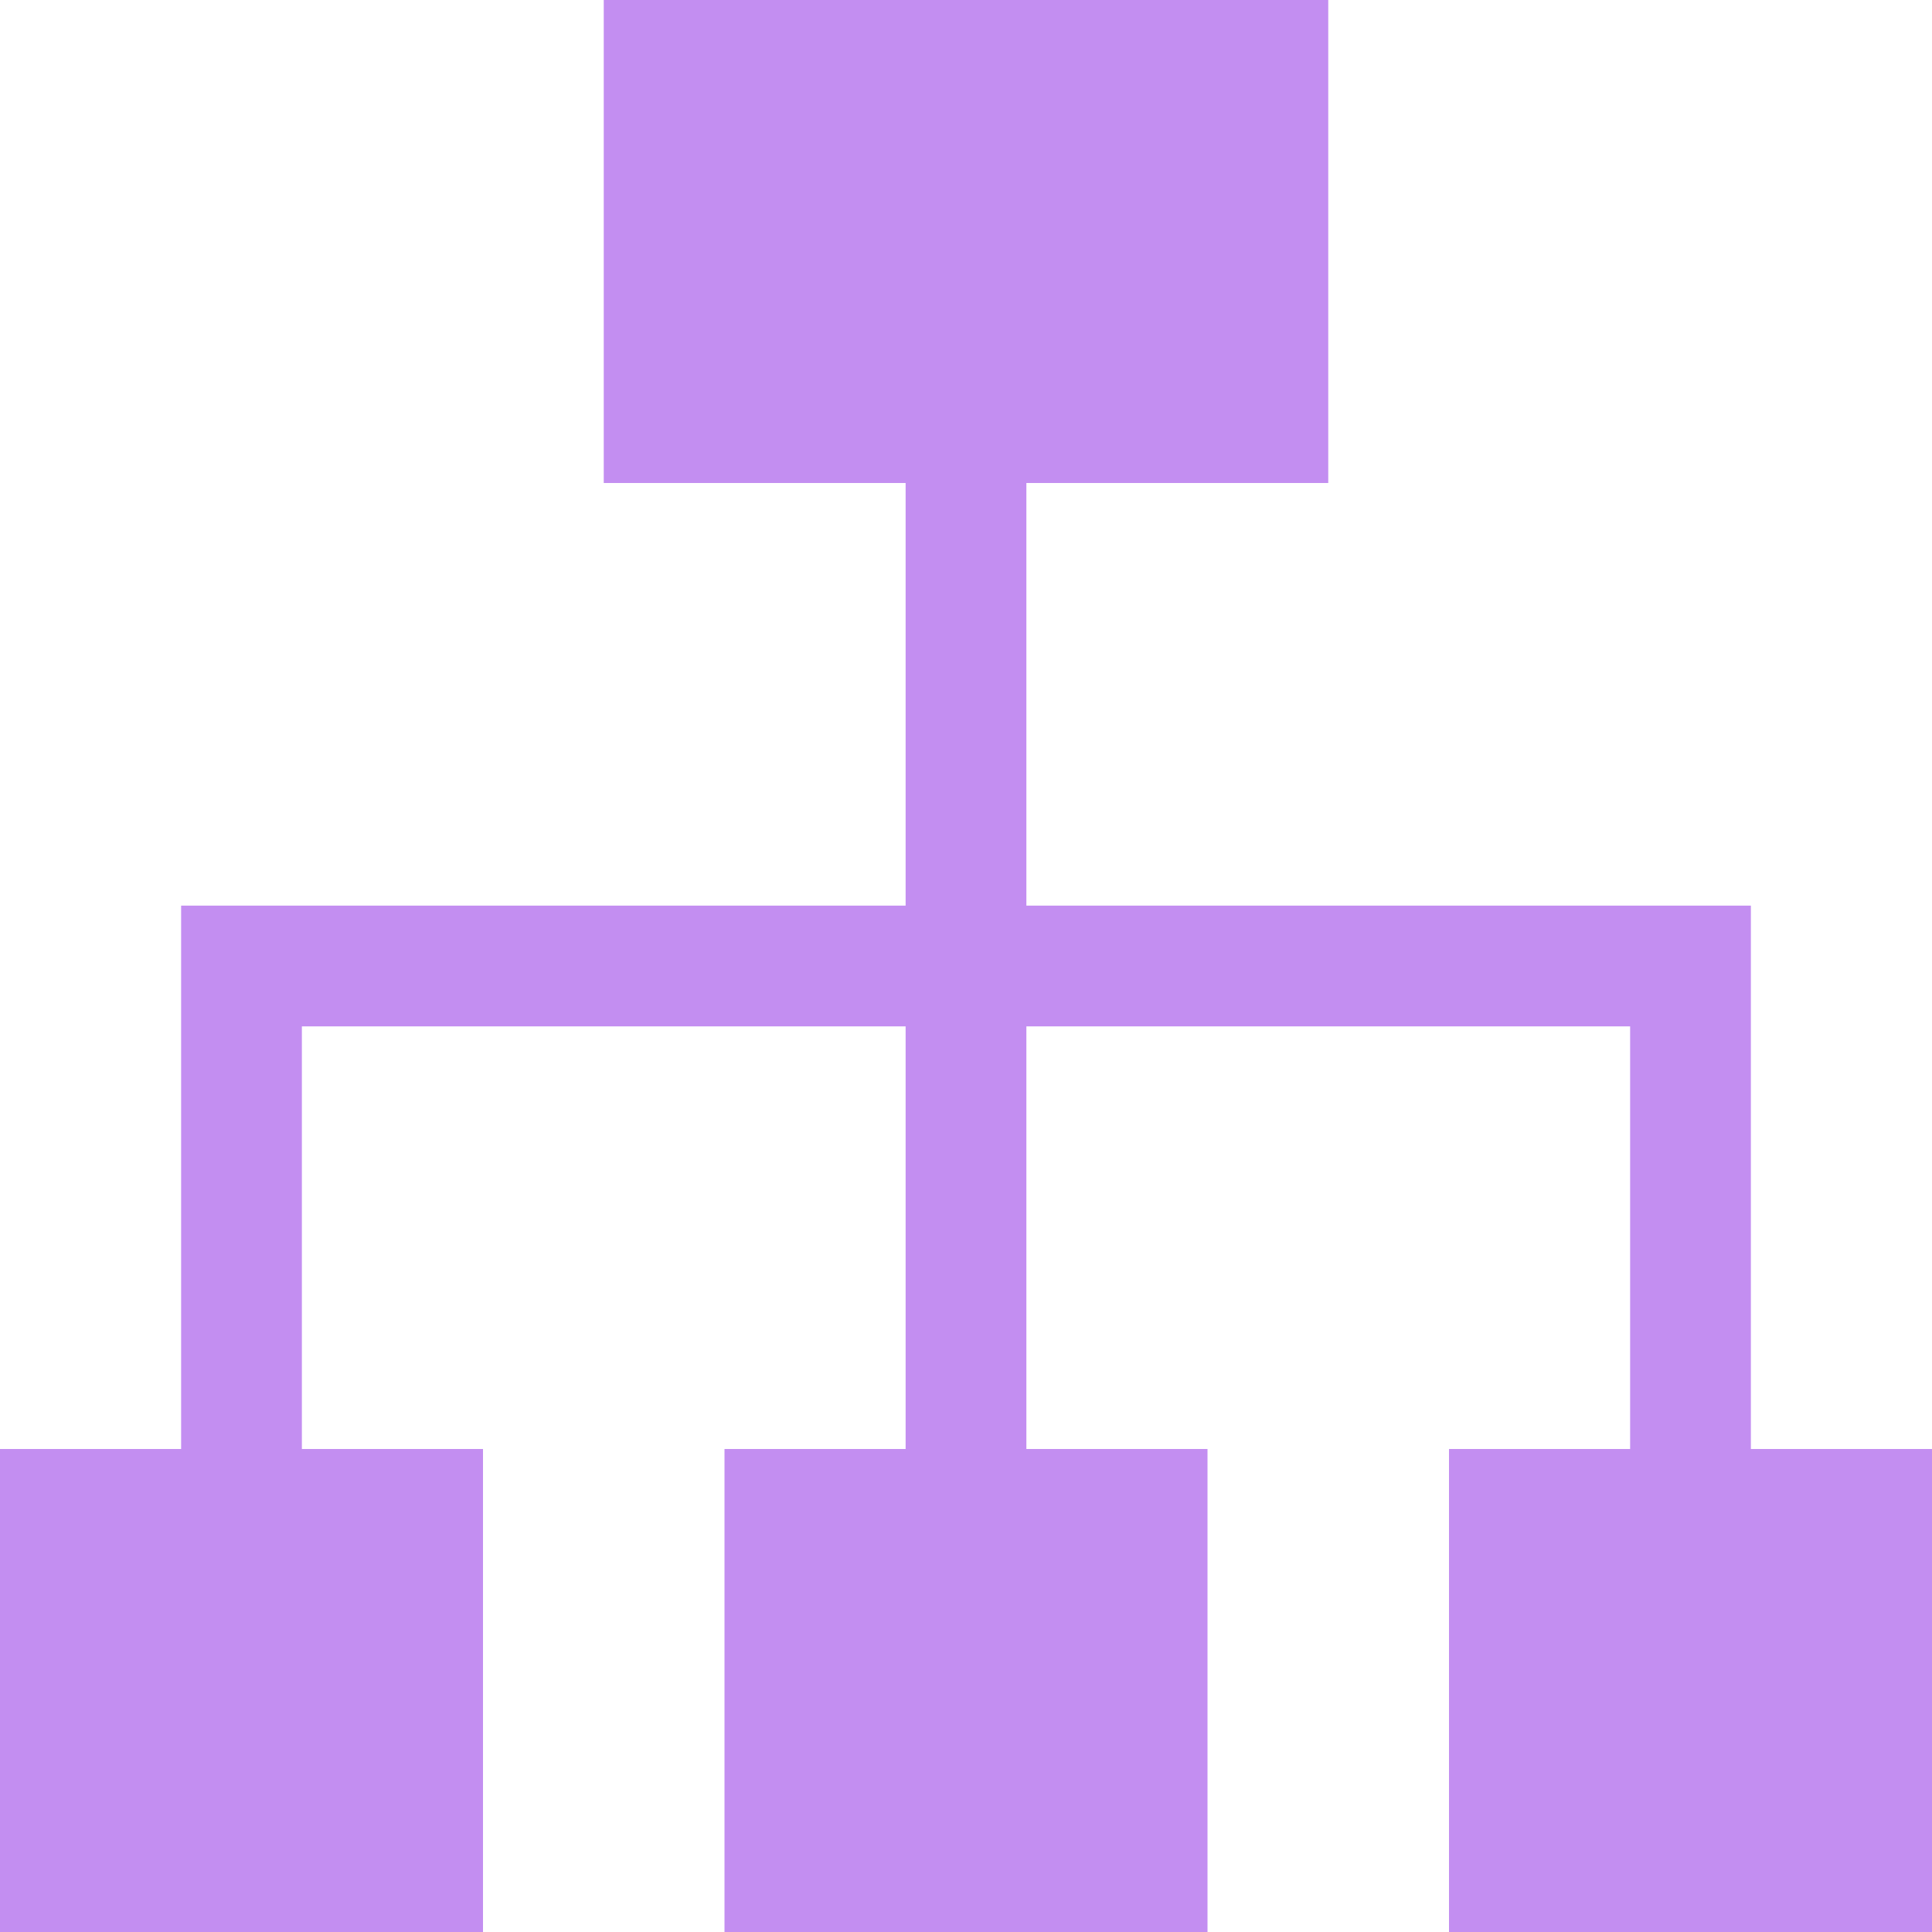
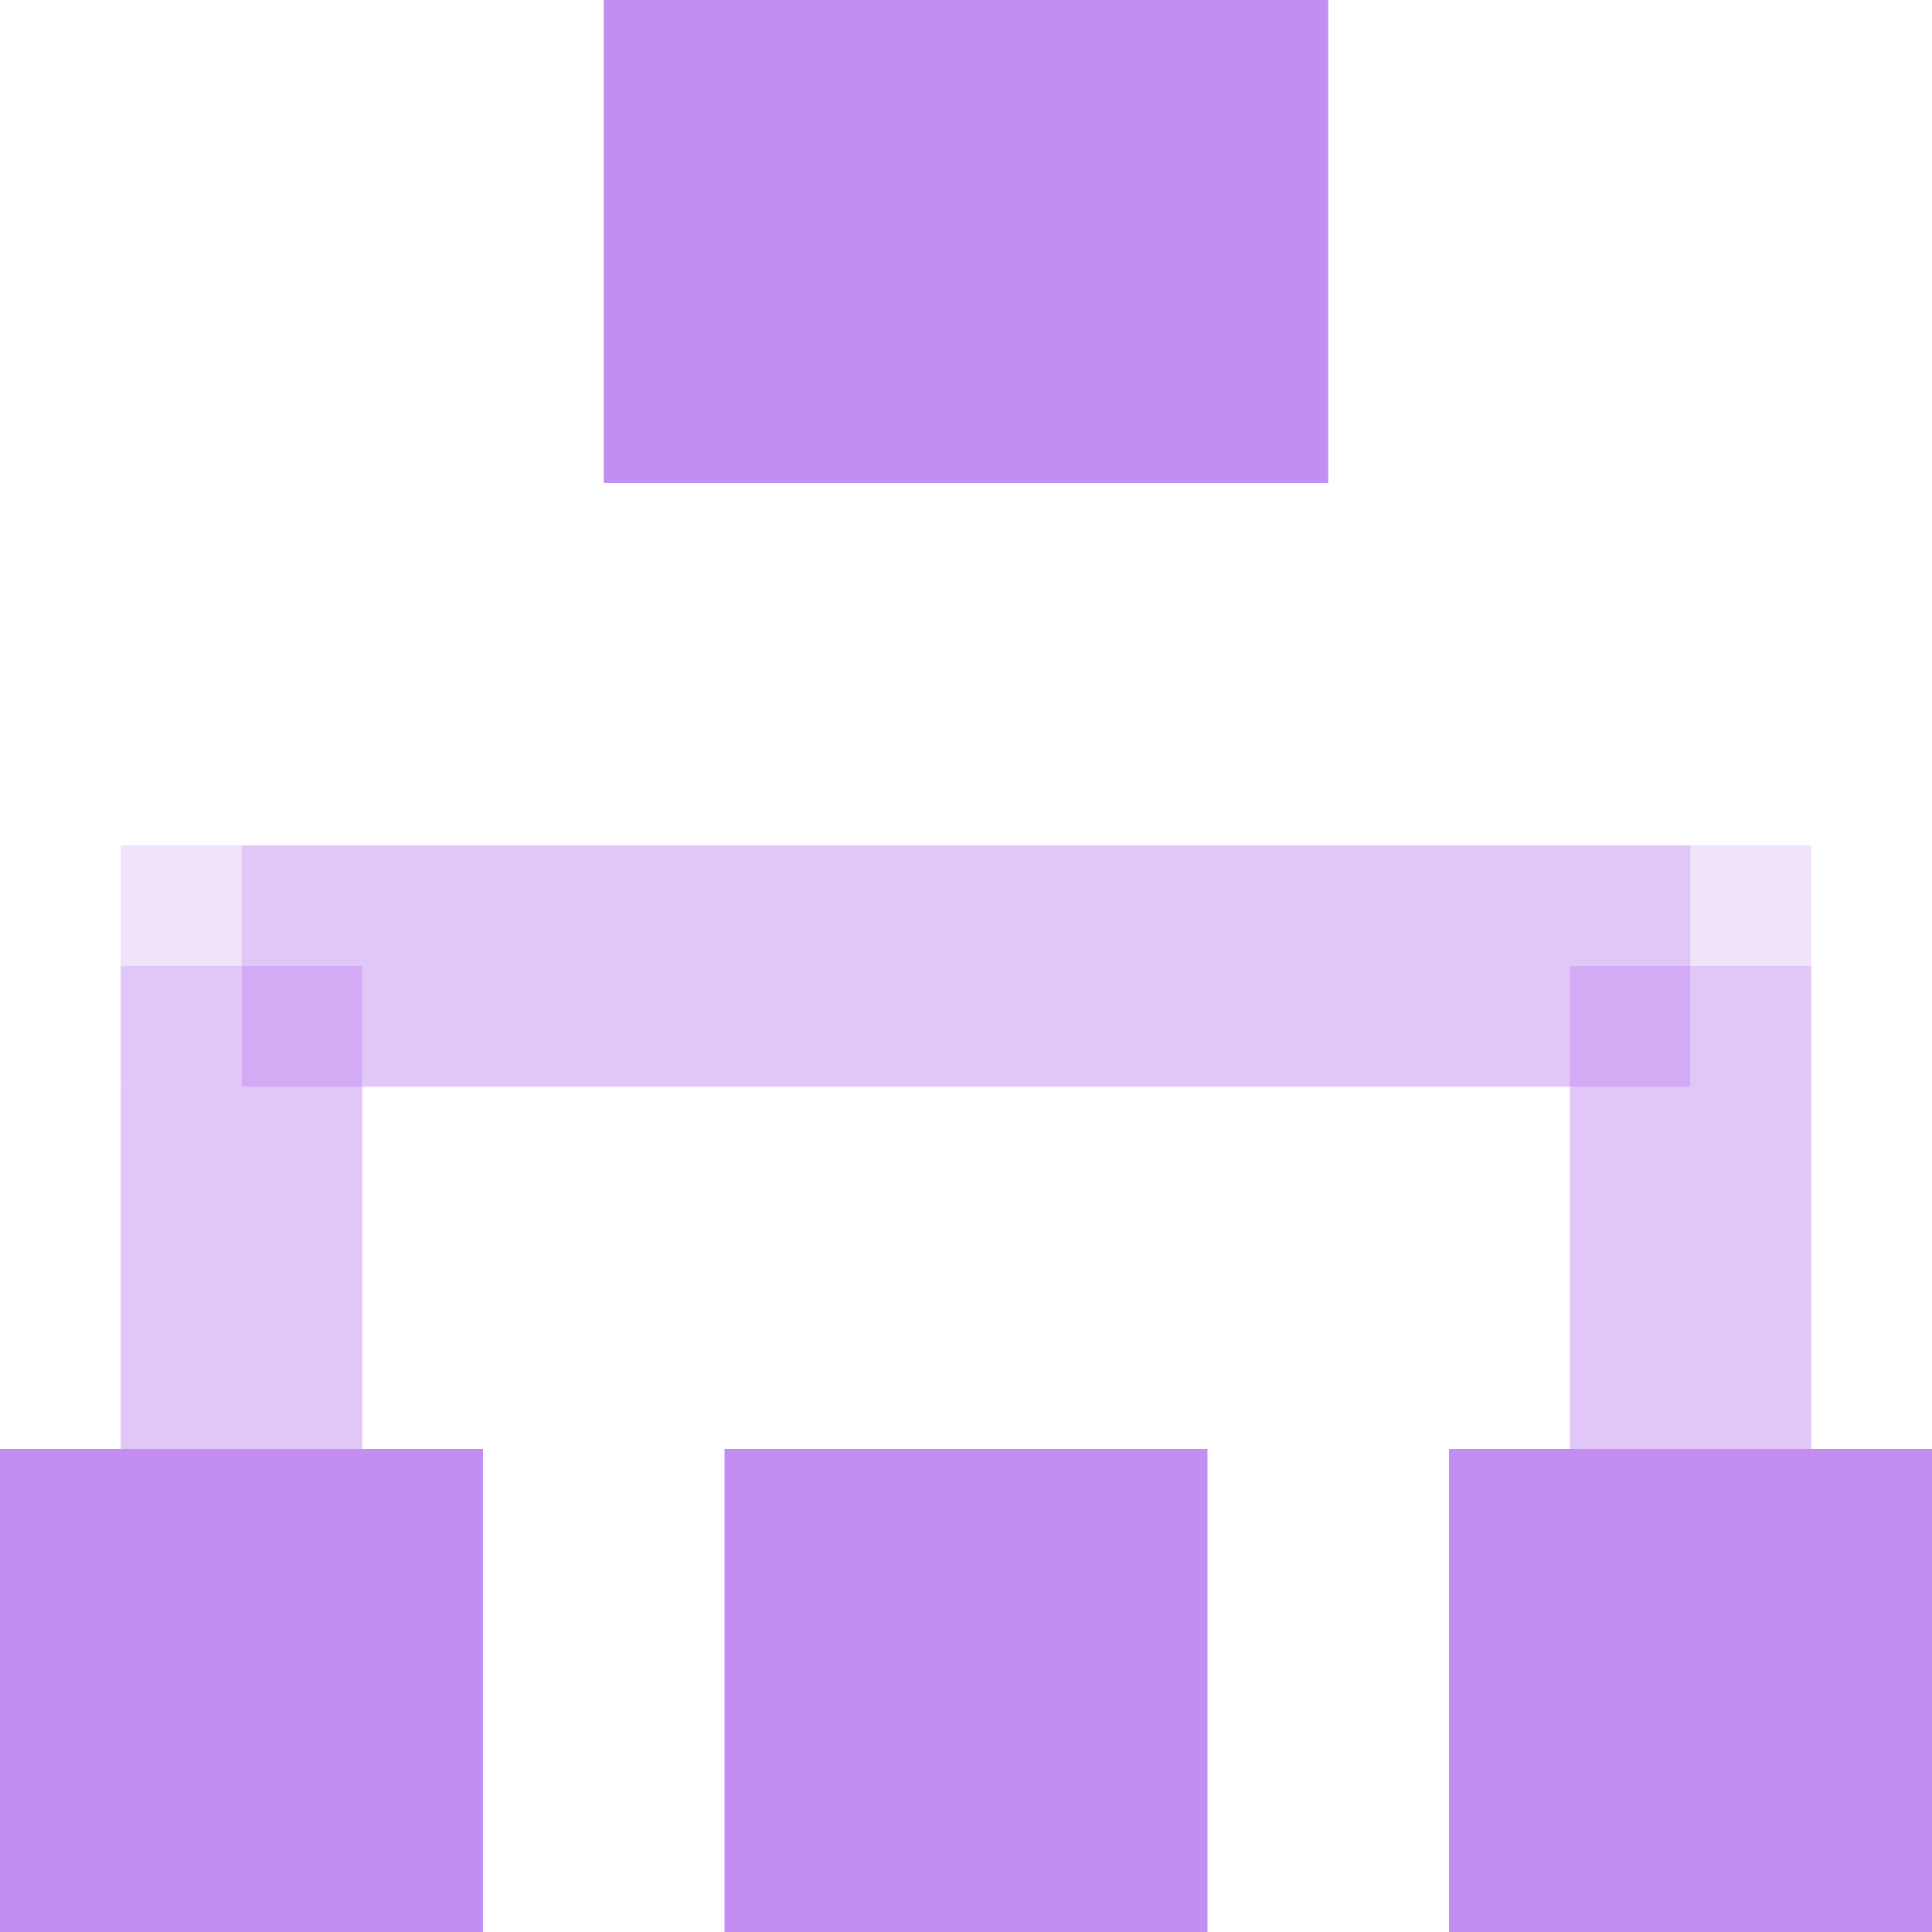
- <svg xmlns="http://www.w3.org/2000/svg" enable-background="new 0 0 16 16" viewBox="0 0 16 16">
-   <g fill="#c38ef1">
-     <path d="m0 12h4v4h-4z" />
-     <path d="m6 12h4v4h-4z" />
-     <path d="m5 0h6v4h-6z" />
-     <path d="m7.5 2.5h1v10h-1z" />
-     <path d="m12 12h4v4h-4z" />
-     <path d="m14.5 14h-1v-5.5h-11v3.86h-1v-4.86h13z" />
-   </g>
+ <svg xmlns="http://www.w3.org/2000/svg" version="1.1" width="16" height="16">
+   <path d="M0,0 L11,0 L11,1 L10,1 L10,2 L0,2 Z M11,1 L12,1 L12,5 L13,5 L13,9 L9,9 L9,5 L10,5 L10,2 L11,2 Z M-2,2 L0,2 L0,5 L1,5 L1,9 L-3,9 L-3,5 L-2,5 Z " fill="#C48EF2" opacity="0.502" transform="translate(3,7)" />
+   <path d="M0,0 L6,0 L6,4 L0,4 Z " fill="#C38EF1" transform="translate(5,0)" />
+   <path d="M0,0 L4,0 L4,4 L0,4 Z " fill="#C38EF1" transform="translate(0,12)" />
+   <path d="M0,0 L4,0 L4,4 L0,4 Z " fill="#C38EF1" transform="translate(12,12)" />
+   <path d="M0,0 L4,0 L4,4 L0,4 Z " fill="#C38EF1" transform="translate(6,12)" />
+   <path d="M0,0 L1,0 L1,1 L0,1 Z M-1,1 L0,1 L0,2 L-1,2 Z " fill="#C48EF2" opacity="0.502" transform="translate(2,7)" />
+   <path d="M0,0 L2,0 L2,1 L0,1 Z " fill="#C48EF1" transform="translate(1,12)" />
+   <path d="M0,0 L1,0 L1,1 L0,1 Z " fill="#C48EF1" opacity="0.753" transform="translate(13,8)" />
+   <path d="M0,0 L1,0 L1,1 L0,1 Z " fill="#C48EF1" opacity="0.753" transform="translate(2,8)" />
+   <path d="M0,0 L1,0 L1,1 L0,1 Z " fill="#C490F4" opacity="0.251" transform="translate(14,7)" />
+   <path d="M0,0 L1,0 L1,1 L0,1 Z " fill="#C490F4" opacity="0.251" transform="translate(1,7)" />
</svg>
